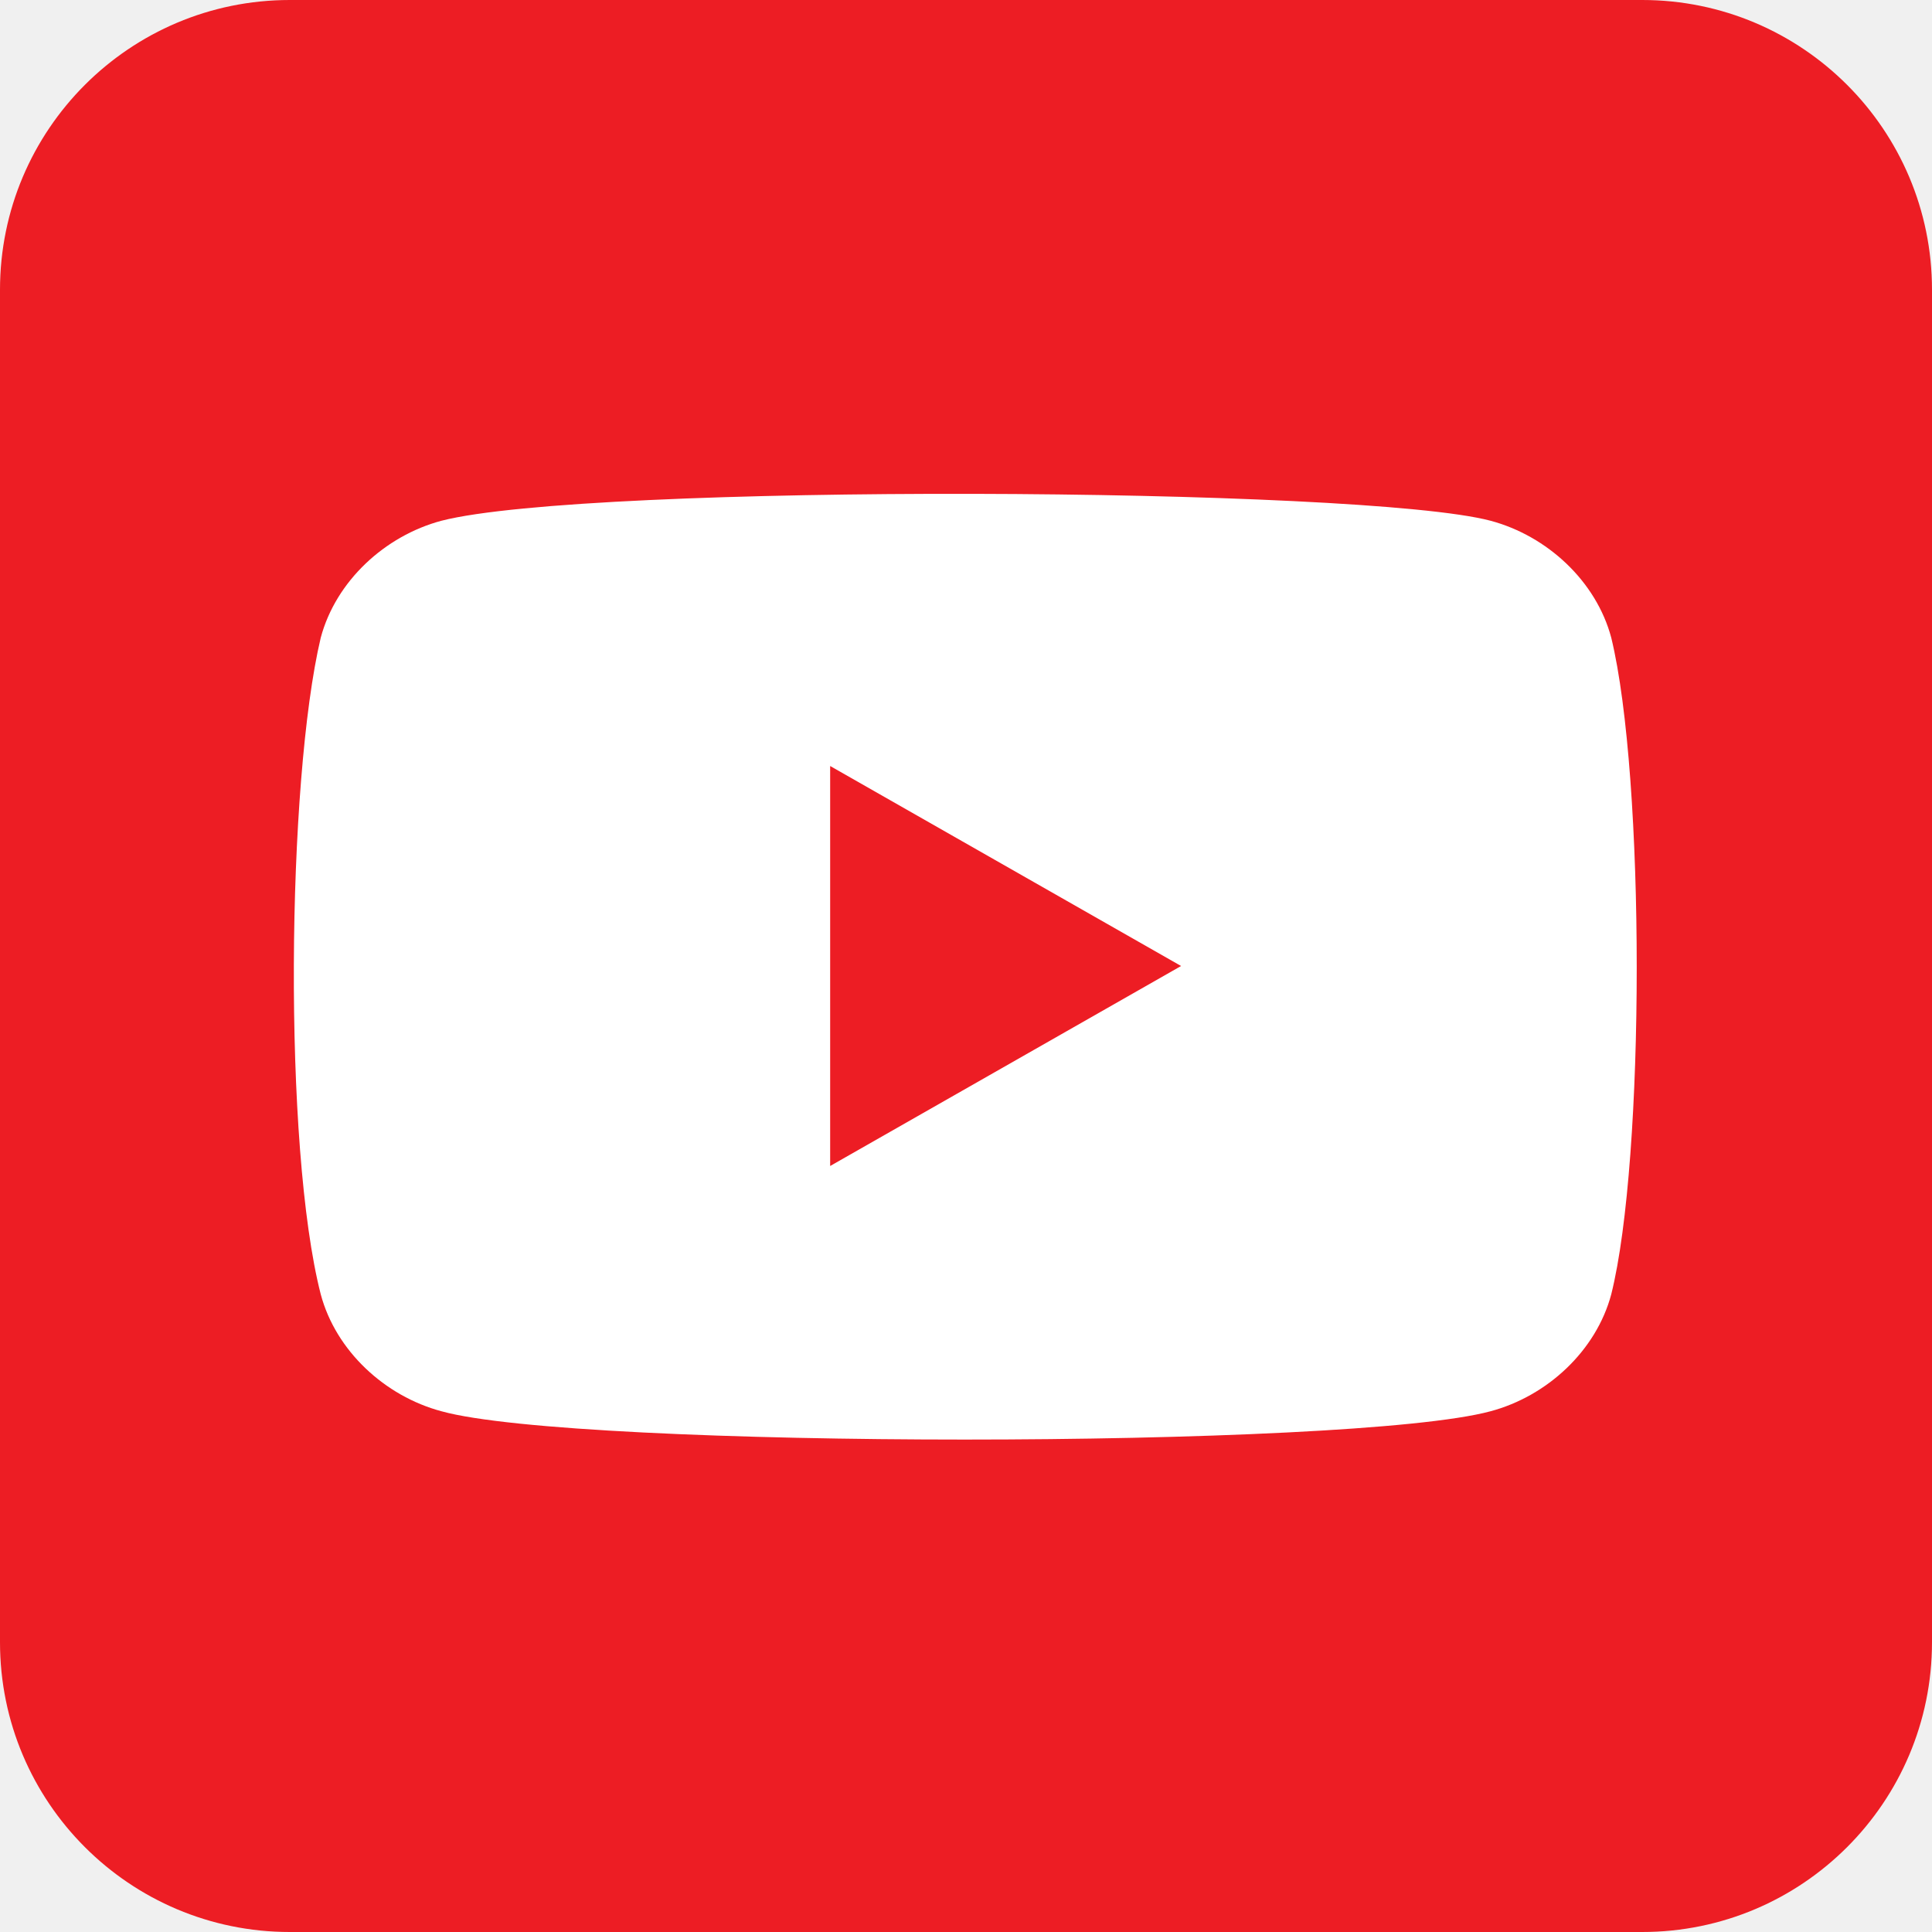
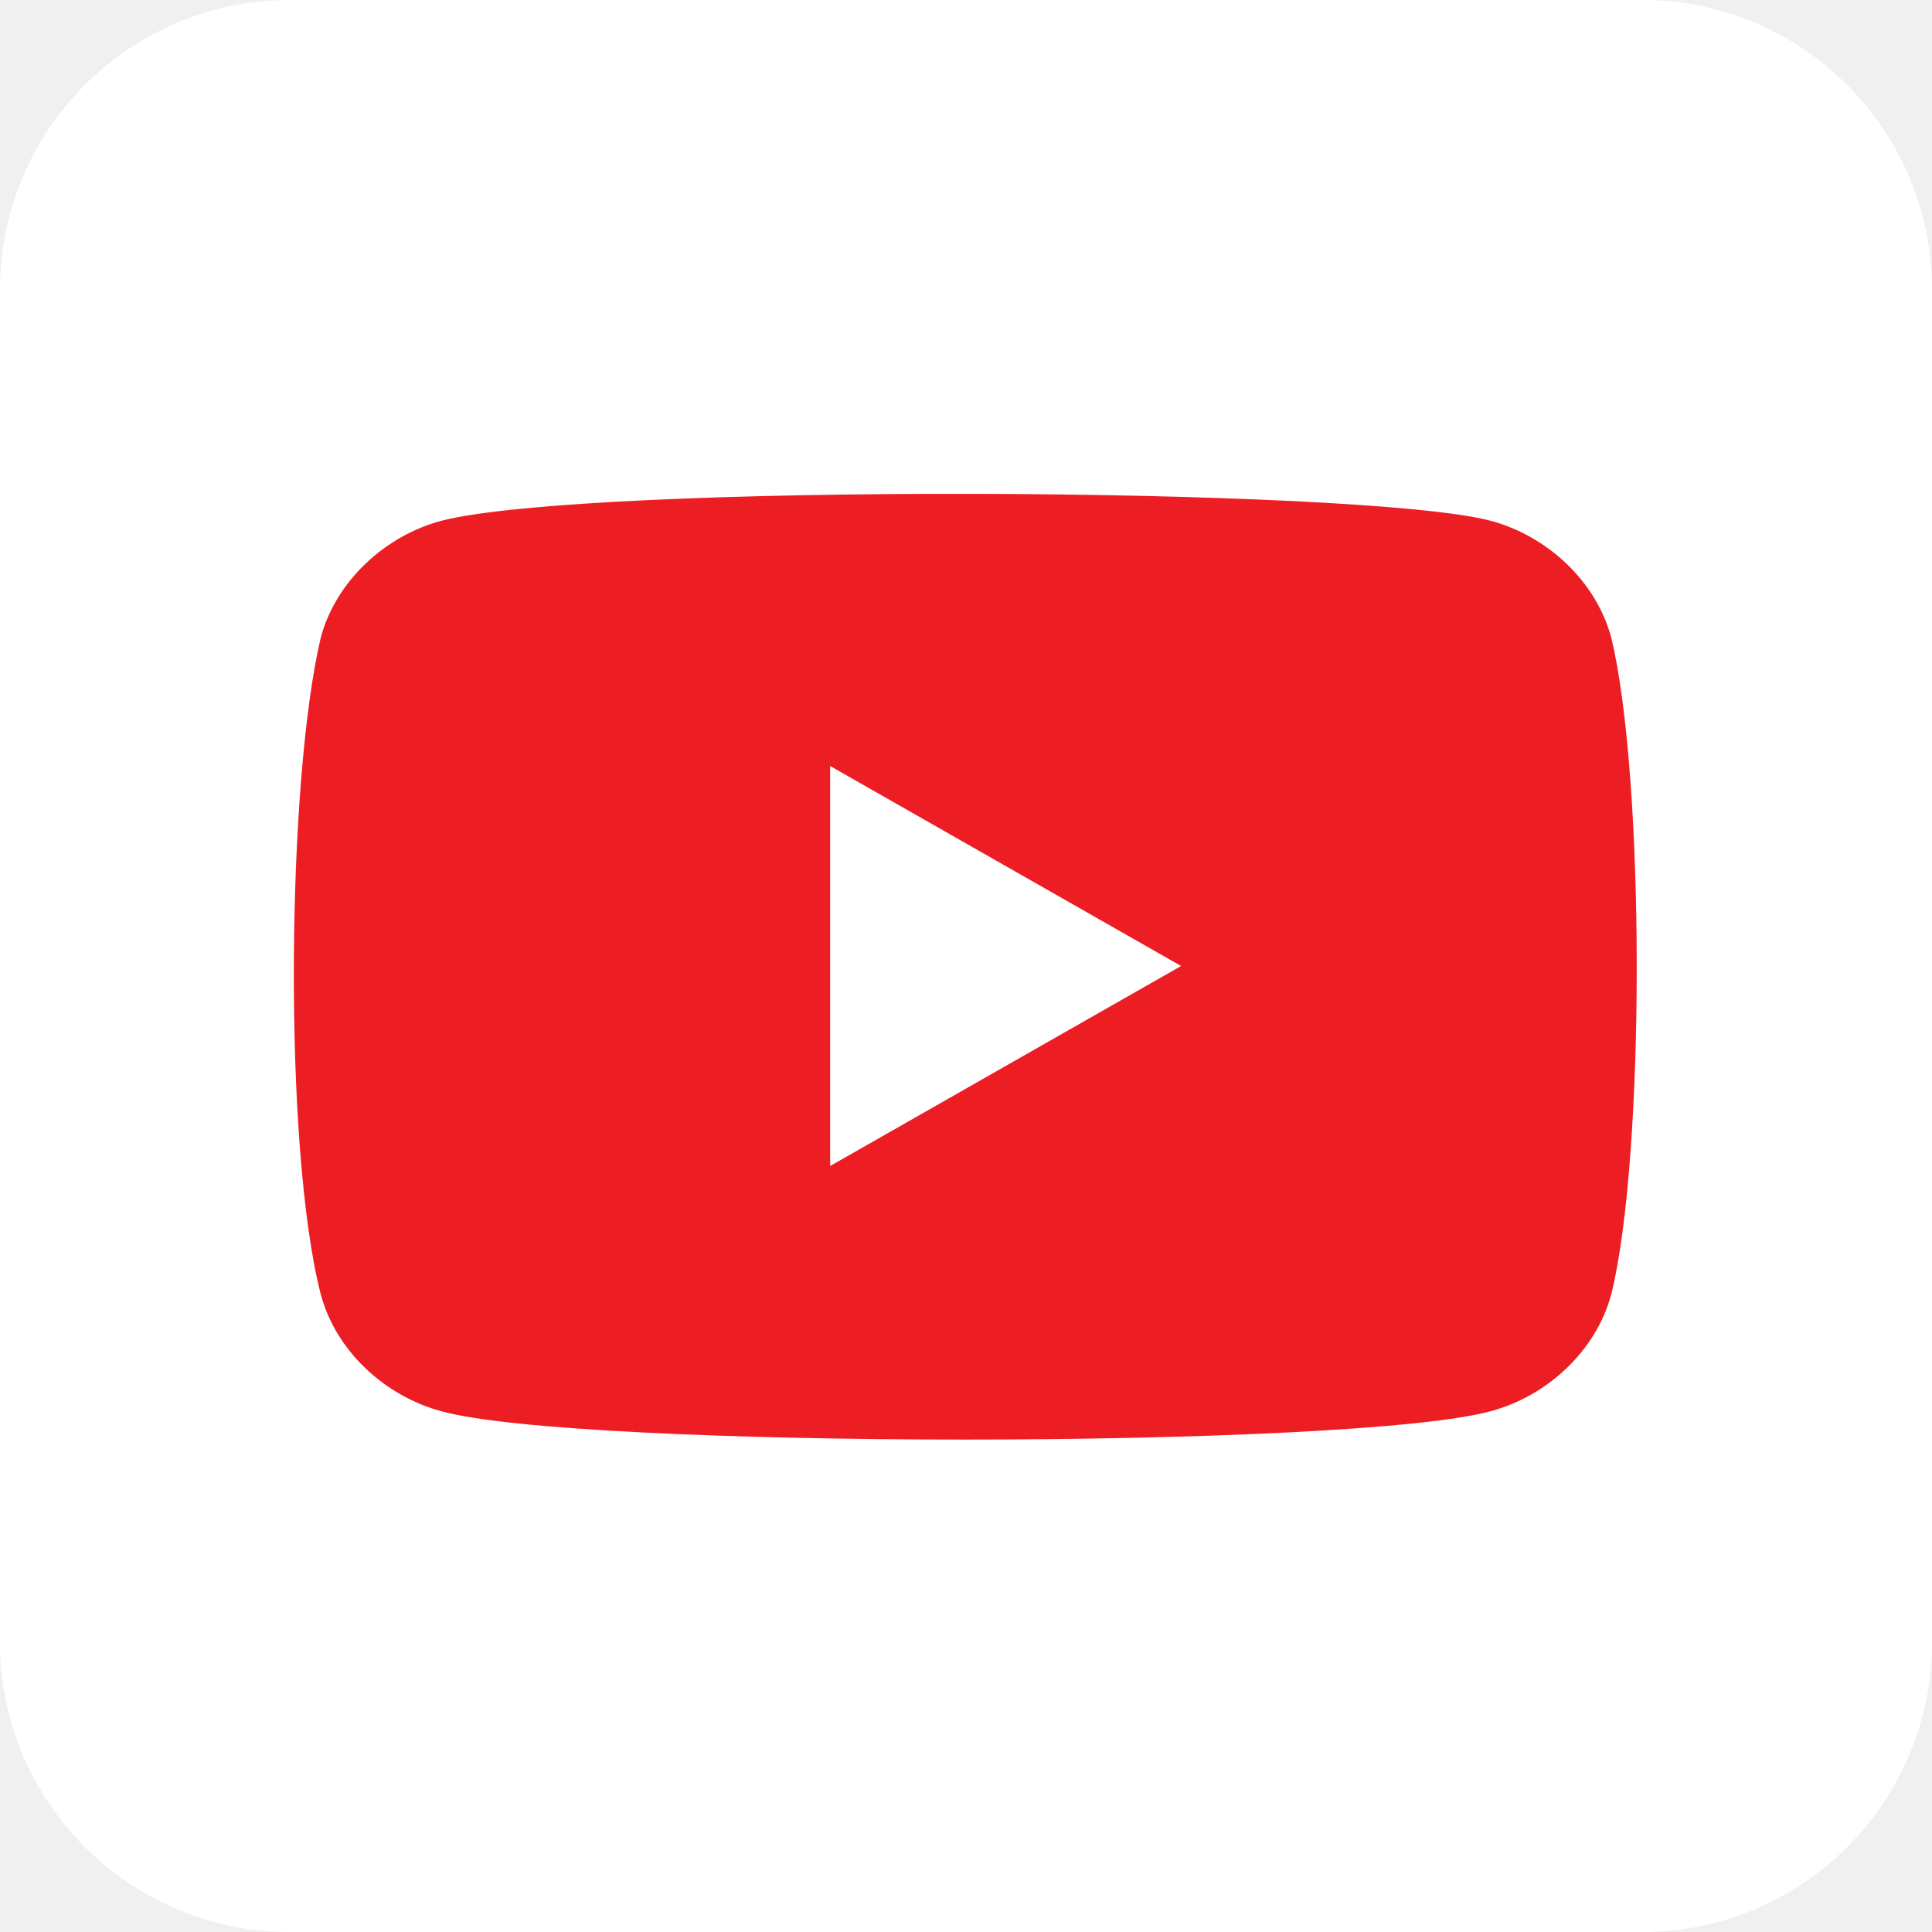
- <svg xmlns="http://www.w3.org/2000/svg" aria-label="YouTube" role="img" viewBox="0 0 512 512" fill="#ed1d24">
+ <svg xmlns="http://www.w3.org/2000/svg" aria-label="YouTube" role="img" viewBox="0 0 512 512" fill="#fff">
  <rect width="512" height="512" rx="15%" />
-   <path d="m427 169c-4-15-17-27-32-31-34-9-239-10-278 0-15 4-28 16-32 31-9 38-10 135 0 174 4 15 17 27 32 31 36 10 241 10 278 0 15-4 28-16 32-31 9-36 9-137 0-174" fill="#fff" />
-   <path d="m220 203v106l93-53" />
+   <path d="m427,169c-4-15-17-27-32-31-34-9-239-10-278,0-15,4-28,16-32,31-9,38-10,135 0,174 4,15 17,27 32,31 36,10 241,10 278,0 15-4 28-16 32-31 9-36 9-137 0-174zm-207,140v-106l93,53z" fill="#ed1d24" />
</svg>
